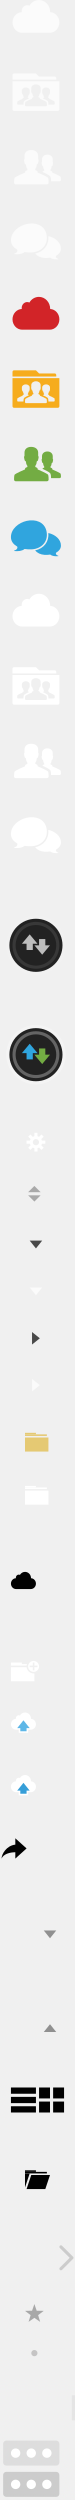
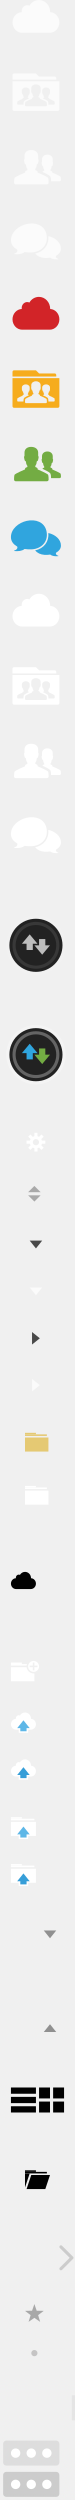
<svg xmlns="http://www.w3.org/2000/svg" version="1.1" id="Layer_1" x="0px" y="0px" width="48px" height="1600px" viewBox="0 0 48 1600" enable-background="new 0 0 48 1600" xml:space="preserve">
  <g opacity="0.7">
    <path fill="#FFFFFF" d="M36.012,163.65c1.711-0.97,2.932-2.45,2.99-4.37c0.102-4.18-3.91-7.24-7.91-8.11l-0.158-0.03   c0.26,2.67-0.391,5.17-1.9,7.16c-1.53,2.021-3.819,3.38-6.55,3.96c1.32,1.63,3.43,2.67,5.98,2.84c1.221,0.09,2.459,0,3.709-0.17   c1.34,1.08,3.271,1.141,4.91,1.03c0.51-0.04,0.41-0.26,0.021-0.36c-0.78-0.2-1.391-0.75-1.352-1.55   C35.762,163.87,35.902,163.73,36.012,163.65z" />
    <path fill="#FFFFFF" d="M29.732,149.9c-1.26-5.85-7.021-7.78-12.621-6.54c-5.12,1.14-10.24,5.13-10.11,10.6   c0.07,2.51,1.63,4.45,3.82,5.71c0.15,0.1,0.32,0.28,0.33,0.52c0.05,1.05-0.73,1.77-1.72,2.03c-0.51,0.13-0.62,0.41,0.03,0.47   c2.08,0.14,4.55,0.06,6.27-1.34c1.59,0.22,3.17,0.34,4.73,0.22C26.873,161.11,31.143,156.33,29.732,149.9z" />
  </g>
  <g opacity="0.7">
    <path fill="#FFFFFF" d="M35.002,66.48c0,0.28-0.24,0.52-0.52,0.52h-3.48c-0.02-1.86-0.369-2.23-0.539-2.41   c-0.359-0.36-1.771-1.07-2.939-1.61c0.029-0.1,0.08-0.21,0.14-0.24c0.131-0.05,0.541-0.25,0.541-0.25c0-0.03,0.049-0.12,0.06-0.21   c0-0.101-0.06-0.21-0.06-0.21c-0.052-0.11-0.25-0.37-0.312-0.57c-0.061-0.2-0.119-0.72-0.119-0.72c0-0.11-0.16-0.16-0.271-0.21   c-0.18-0.09-0.49-1.2-0.49-1.2c0-0.36-0.01-0.2-0.01-0.46v-0.97c0-1.19,1.28-1.94,2.48-1.94h0.039c1.201,0,2.479,0.75,2.479,1.94   v0.97c0,0.26-0.01,0.1-0.01,0.46c0,0-0.229,1.11-0.41,1.2c-0.108,0.05-0.31,0.1-0.31,0.21c0,0-0.08,0.52-0.141,0.72   c-0.051,0.2-0.271,0.46-0.32,0.57c0,0-0.061,0.109-0.061,0.21c0,0.09,0.051,0.18,0.051,0.21c0,0,0.41,0.2,0.539,0.25   c0.131,0.06,0.189,0.42,0.189,0.52c0.471,0.16,2.979,1.32,3.271,1.61C35,65.08,35,66.32,35,66.32v0.16H35.002z M30.002,67.34   c0,0.36-0.299,0.66-0.66,0.66H16.663c-0.36,0-0.66-0.3-0.66-0.66v-0.2c0,0,0-1.58,0.26-1.85c0.36-0.37,3.56-1.85,4.16-2.05   c0-0.13,0.07-0.58,0.24-0.66c0.16-0.06,0.69-0.32,0.69-0.32c0-0.04,0.06-0.149,0.07-0.27c0-0.13-0.07-0.26-0.07-0.26   c-0.07-0.14-0.33-0.47-0.4-0.73c-0.07-0.26-0.15-0.92-0.15-0.92c0-0.14-0.21-0.2-0.34-0.27c-0.23-0.11-0.54-1.52-0.54-1.52   c0-0.46,0.08-0.26,0.08-0.59v-1.23c0-1.51,1.45-2.47,2.97-2.47h0.06c1.521,0,2.97,0.96,2.97,2.47v1.23c0,0.33,0.08,0.13,0.08,0.59   c0,0-0.25,1.41-0.479,1.52c-0.129,0.07-0.369,0.13-0.369,0.27c0,0-0.101,0.66-0.17,0.92c-0.07,0.26-0.33,0.59-0.4,0.73   c0,0-0.08,0.13-0.08,0.26c0.01,0.12,0.07,0.229,0.07,0.27c0,0,0.529,0.26,0.688,0.32c0.171,0.08,0.24,0.53,0.24,0.66   c0.601,0.2,3.801,1.68,4.16,2.05c0.26,0.27,0.26,1.85,0.26,1.85L30.002,67.34L30.002,67.34z M15.002,67h-3.48   c-0.28,0-0.52-0.24-0.52-0.52v-0.16c0,0,0-1.24,0.2-1.45c0.29-0.29,2.8-1.45,3.27-1.61c0-0.1,0.06-0.46,0.19-0.52   c0.13-0.05,0.54-0.25,0.54-0.25c0-0.03,0.05-0.12,0.06-0.21c0-0.101-0.06-0.21-0.06-0.21c-0.05-0.11-0.26-0.37-0.31-0.57   c-0.06-0.2-0.12-0.72-0.12-0.72c0-0.11-0.16-0.16-0.27-0.21c-0.18-0.09-0.49-1.2-0.49-1.2c0-0.36-0.01-0.2-0.01-0.46v-0.97   c0-1.19,1.28-1.94,2.48-1.94h0.04c1.2,0,2.48,0.75,2.48,1.94v0.97c0,0.26-0.01,0.1-0.01,0.46c0,0-0.23,1.11-0.41,1.2   c-0.11,0.05-0.31,0.1-0.31,0.21c0,0-0.08,0.52-0.14,0.72s-0.27,0.46-0.32,0.57c0,0-0.06,0.109-0.06,0.21   c0,0.09,0.05,0.18,0.05,0.21c0,0,0.41,0.2,0.54,0.25c0.06,0.03,0.11,0.14,0.14,0.24c-1.17,0.54-2.58,1.25-2.94,1.61   C15.373,64.77,15.022,65.14,15.002,67z M8.002,52v18c0,0.55,0.45,1,1,1h28c0.551,0,1-0.45,1-1V52H8.002z" />
    <path fill="#FFFFFF" d="M36.002,50c0-0.55-0.449-1-1-1h-10l-2-2h-14c-0.55,0-1,0.45-1,1v1v2h28V50z" />
  </g>
  <g opacity="0.7">
    <g>
      <path fill="#FFFFFF" d="M8.002,14.37c0,3.66,2.77,6.63,6.17,6.63h0.15h17.51c3.4,0,6.17-2.97,6.17-6.63    c0-3.55-2.609-6.46-5.879-6.62V7.73c0-4.26-3.221-7.73-7.201-7.73c-2.58,0-4.839,1.45-6.109,3.63c-0.43-0.2-0.9-0.32-1.39-0.32    c-1.95,0-3.54,1.71-3.54,3.79c0,0.23,0.02,0.44,0.05,0.65C10.632,7.88,8.002,10.79,8.002,14.37z" />
    </g>
  </g>
  <g opacity="0.7">
    <path fill="#FFFFFF" d="M27.412,109.65c-0.09,0.05-0.17,0.22-0.221,0.38c1.852,0.86,4.07,1.99,4.641,2.56   c0.271,0.28,0.82,0.46,0.852,3.41h5.5c0.439,0,0.818-0.38,0.818-0.83v-0.25c0,0,0-1.55-0.318-1.89c-0.451-0.46-4.422-2.3-5.16-2.55   c0-0.16-0.09-0.73-0.301-0.83c-0.199-0.08-0.85-0.4-0.85-0.4c0-0.04-0.08-0.19-0.102-0.33c0-0.16,0.102-0.33,0.102-0.33   c0.08-0.18,0.409-0.59,0.488-0.91c0.092-0.31,0.19-1.14,0.19-1.14c0-0.17,0.25-0.25,0.421-0.33c0.289-0.15,0.52-1.91,0.52-1.91   c0-0.57-0.23-0.32-0.23-0.729v-1.54c0-1.89-1.52-3.08-3.408-3.08h-0.07c-1.891,0-3.409,1.19-3.409,3.08v1.54   c0,0.41-0.229,0.16-0.229,0.729c0,0,0.229,1.76,0.52,1.91c0.17,0.08,0.42,0.16,0.42,0.33c0,0,0.102,0.83,0.189,1.14   c0.102,0.32,0.41,0.73,0.49,0.91c0,0,0.101,0.17,0.101,0.33c-0.021,0.14-0.101,0.29-0.101,0.33   C28.262,109.25,27.623,109.57,27.412,109.65z" />
    <path fill="#FFFFFF" d="M30.691,113.7c-0.56-0.59-5.619-2.94-6.56-3.26c0-0.2-0.11-0.92-0.38-1.04c-0.26-0.1-1.09-0.51-1.09-0.51   c0-0.06-0.1-0.24-0.11-0.43c0-0.21,0.11-0.41,0.11-0.41c0.11-0.22,0.52-0.75,0.63-1.16c0.11-0.41,0.24-1.46,0.24-1.46   c0-0.22,0.329-0.319,0.53-0.43c0.369-0.17,0.67-2.41,0.67-2.41c0-0.729-0.301-0.42-0.301-0.94V99.7c0-2.4-2.03-3.7-4.43-3.7h-0.09   c-2.4,0-4.23,1.3-4.23,3.7v1.95c0,0.52-0.3,0.21-0.3,0.94c0,0,0.3,2.24,0.66,2.41c0.21,0.11,0.54,0.21,0.54,0.43   c0,0,0.13,1.05,0.24,1.46c0.11,0.41,0.52,0.94,0.63,1.16c0,0,0.11,0.2,0.11,0.41c-0.02,0.19-0.11,0.37-0.11,0.43   c0,0-0.84,0.41-1.09,0.51c-0.27,0.12-0.38,0.84-0.38,1.04c-0.95,0.32-6,2.67-6.57,3.26c-0.41,0.43-0.41,2.94-0.41,2.94v0.31   c0,0.57,0.47,1.05,1.04,1.05h20.021c0.569,0,1.049-0.48,1.049-1.05v-0.31C31.111,116.64,31.111,114.13,30.691,113.7z" />
  </g>
  <g>
    <path fill="#FFFFFF" d="M36.01,543.65c1.711-0.972,2.93-2.45,2.99-4.371c0.1-4.181-3.91-7.239-7.91-8.109l-0.16-0.029   c0.26,2.67-0.39,5.17-1.9,7.159c-1.528,2.021-3.818,3.38-6.548,3.96c1.32,1.631,3.43,2.67,5.98,2.84c1.221,0.091,2.46,0,3.71-0.17   c1.341,1.08,3.271,1.142,4.91,1.03c0.51-0.04,0.41-0.26,0.021-0.359c-0.779-0.199-1.391-0.75-1.351-1.551   C35.76,543.87,35.9,543.73,36.01,543.65z" />
    <path fill="#FFFFFF" d="M29.73,529.9c-1.26-5.852-7.021-7.78-12.622-6.541C11.99,524.5,6.87,528.49,7,533.96   c0.07,2.511,1.63,4.45,3.82,5.71c0.15,0.1,0.32,0.28,0.33,0.521c0.05,1.051-0.73,1.771-1.72,2.03c-0.51,0.129-0.62,0.409,0.03,0.47   c2.08,0.141,4.55,0.061,6.27-1.341c1.59,0.222,3.17,0.341,4.73,0.222C26.87,541.109,31.141,536.33,29.73,529.9z" />
  </g>
  <g>
    <path fill="#FFFFFF" d="M27.41,489.65c-0.09,0.05-0.17,0.22-0.221,0.379c1.851,0.86,4.069,1.989,4.641,2.561   c0.27,0.28,0.82,0.46,0.85,3.41h5.5c0.44,0,0.82-0.38,0.82-0.83v-0.25c0,0,0-1.55-0.32-1.891c-0.449-0.459-4.42-2.299-5.16-2.549   c0-0.16-0.09-0.73-0.299-0.83c-0.201-0.08-0.851-0.4-0.851-0.4c0-0.04-0.08-0.189-0.101-0.33c0-0.16,0.101-0.33,0.101-0.33   c0.08-0.18,0.409-0.59,0.489-0.91c0.091-0.31,0.189-1.14,0.189-1.14c0-0.17,0.25-0.25,0.422-0.33c0.288-0.148,0.52-1.91,0.52-1.91   c0-0.568-0.23-0.318-0.23-0.729v-1.541c0-1.89-1.52-3.079-3.41-3.079h-0.07c-1.889,0-3.408,1.189-3.408,3.079v1.541   c0,0.41-0.229,0.16-0.229,0.729c0,0,0.229,1.761,0.52,1.91c0.17,0.08,0.42,0.16,0.42,0.33c0,0,0.1,0.83,0.189,1.14   c0.101,0.32,0.41,0.73,0.489,0.91c0,0,0.101,0.17,0.101,0.33c-0.021,0.141-0.101,0.29-0.101,0.33   C28.26,489.25,27.62,489.57,27.41,489.65z" />
    <path fill="#FFFFFF" d="M30.689,493.7c-0.561-0.591-5.619-2.94-6.561-3.261c0-0.199-0.109-0.921-0.38-1.039   c-0.26-0.102-1.09-0.511-1.09-0.511c0-0.061-0.1-0.239-0.11-0.431c0-0.21,0.11-0.41,0.11-0.41c0.11-0.22,0.521-0.75,0.63-1.159   s0.24-1.461,0.24-1.461c0-0.22,0.33-0.319,0.531-0.43c0.369-0.17,0.67-2.41,0.67-2.41c0-0.729-0.301-0.42-0.301-0.939v-1.95   c0-2.4-2.031-3.7-4.431-3.7h-0.09c-2.4,0-4.23,1.3-4.23,3.7v1.95c0,0.52-0.3,0.21-0.3,0.939c0,0,0.3,2.24,0.66,2.41   c0.21,0.109,0.54,0.21,0.54,0.43c0,0,0.13,1.052,0.24,1.461c0.11,0.409,0.52,0.939,0.63,1.159c0,0,0.11,0.2,0.11,0.41   c-0.02,0.19-0.11,0.37-0.11,0.431c0,0-0.84,0.409-1.09,0.511c-0.27,0.118-0.38,0.84-0.38,1.039c-0.95,0.319-6,2.67-6.57,3.261   c-0.41,0.43-0.41,2.939-0.41,2.939v0.311c0,0.568,0.47,1.05,1.04,1.05h20.021c0.568,0,1.049-0.48,1.049-1.05v-0.311   C31.109,496.641,31.109,494.13,30.689,493.7z" />
  </g>
  <g>
    <path fill="#FFFFFF" d="M35,446.48c0,0.279-0.24,0.52-0.52,0.52H31c-0.02-1.86-0.37-2.23-0.54-2.41   c-0.36-0.359-1.771-1.07-2.94-1.609c0.03-0.101,0.08-0.211,0.142-0.24c0.13-0.05,0.54-0.25,0.54-0.25c0-0.03,0.05-0.12,0.06-0.21   c0-0.101-0.06-0.21-0.06-0.21c-0.051-0.11-0.25-0.37-0.311-0.57s-0.121-0.72-0.121-0.72c0-0.11-0.16-0.16-0.27-0.21   c-0.18-0.09-0.49-1.2-0.49-1.2c0-0.36-0.01-0.2-0.01-0.46v-0.97c0-1.19,1.279-1.94,2.48-1.94h0.039c1.201,0,2.479,0.75,2.479,1.94   v0.97c0,0.26-0.011,0.1-0.011,0.46c0,0-0.229,1.11-0.409,1.2c-0.108,0.05-0.312,0.1-0.312,0.21c0,0-0.08,0.52-0.14,0.72   c-0.05,0.2-0.271,0.46-0.319,0.57c0,0-0.061,0.109-0.061,0.21c0,0.09,0.05,0.18,0.05,0.21c0,0,0.41,0.2,0.54,0.25   c0.131,0.06,0.189,0.42,0.189,0.52c0.471,0.16,2.979,1.32,3.271,1.61c0.2,0.21,0.2,1.45,0.2,1.45v0.16H35z M30,447.34   c0,0.36-0.3,0.66-0.66,0.66H16.66c-0.36,0-0.66-0.3-0.66-0.66v-0.2c0,0,0-1.58,0.26-1.85c0.36-0.37,3.56-1.85,4.16-2.05   c0-0.13,0.07-0.58,0.24-0.66c0.16-0.061,0.69-0.32,0.69-0.32c0-0.04,0.06-0.149,0.07-0.27c0-0.13-0.07-0.26-0.07-0.26   c-0.07-0.141-0.33-0.471-0.4-0.73c-0.07-0.26-0.15-0.92-0.15-0.92c0-0.141-0.21-0.2-0.34-0.271c-0.23-0.109-0.54-1.52-0.54-1.52   c0-0.46,0.08-0.26,0.08-0.59v-1.23c0-1.51,1.45-2.47,2.97-2.47h0.059c1.521,0,2.971,0.96,2.971,2.47v1.23   c0,0.33,0.08,0.13,0.08,0.59c0,0-0.25,1.41-0.48,1.52c-0.129,0.07-0.369,0.131-0.369,0.271c0,0-0.101,0.66-0.17,0.92   s-0.33,0.59-0.399,0.73c0,0-0.08,0.13-0.08,0.26c0.01,0.12,0.069,0.229,0.069,0.27c0,0,0.529,0.26,0.689,0.32   c0.17,0.08,0.24,0.53,0.24,0.66c0.6,0.2,3.8,1.68,4.16,2.05c0.26,0.27,0.26,1.85,0.26,1.85V447.34z M15,447h-3.48   c-0.28,0-0.52-0.24-0.52-0.52v-0.16c0,0,0-1.24,0.2-1.45c0.29-0.29,2.8-1.45,3.27-1.61c0-0.1,0.06-0.46,0.19-0.52   c0.13-0.05,0.54-0.25,0.54-0.25c0-0.03,0.05-0.12,0.06-0.21c0-0.101-0.06-0.21-0.06-0.21c-0.05-0.11-0.26-0.37-0.31-0.57   c-0.06-0.2-0.12-0.72-0.12-0.72c0-0.11-0.16-0.16-0.27-0.21c-0.18-0.09-0.49-1.2-0.49-1.2c0-0.36-0.01-0.2-0.01-0.46v-0.97   c0-1.19,1.28-1.94,2.48-1.94h0.04c1.2,0,2.48,0.75,2.48,1.94v0.97c0,0.26-0.01,0.1-0.01,0.46c0,0-0.23,1.11-0.41,1.2   c-0.11,0.05-0.31,0.1-0.31,0.21c0,0-0.08,0.52-0.14,0.72s-0.27,0.46-0.32,0.57c0,0-0.06,0.109-0.06,0.21   c0,0.09,0.05,0.18,0.05,0.21c0,0,0.41,0.2,0.54,0.25c0.06,0.029,0.11,0.14,0.14,0.24c-1.17,0.539-2.58,1.25-2.94,1.609   C15.37,444.77,15.02,445.14,15,447z M8,432v18c0,0.55,0.45,1,1,1h28c0.55,0,1-0.45,1-1v-18H8z" />
    <path fill="#FFFFFF" d="M36,430c0-0.55-0.45-1-1-1H25l-2-2H9c-0.55,0-1,0.45-1,1v1v2h28V430z" />
  </g>
  <g>
    <g>
      <path fill="#FFFFFF" d="M8,394.37c0,3.66,2.77,6.63,6.17,6.63h0.15h17.51c3.4,0,6.17-2.97,6.17-6.63c0-3.55-2.609-6.46-5.88-6.62    v-0.02c0-4.26-3.22-7.73-7.2-7.73c-2.58,0-4.84,1.45-6.11,3.63c-0.43-0.2-0.9-0.32-1.39-0.32c-1.95,0-3.54,1.71-3.54,3.79    c0,0.23,0.02,0.44,0.05,0.65C10.63,387.88,8,390.79,8,394.37z" />
    </g>
  </g>
  <g>
    <path fill="#30A5DE" d="M36.012,353.65c1.711-0.97,2.932-2.45,2.99-4.37c0.102-4.18-3.91-7.24-7.91-8.11l-0.158-0.03   c0.26,2.67-0.391,5.17-1.9,7.16c-1.53,2.02-3.819,3.38-6.55,3.96c1.32,1.63,3.43,2.67,5.98,2.84c1.221,0.09,2.459,0,3.709-0.17   c1.34,1.08,3.271,1.14,4.91,1.03c0.51-0.04,0.41-0.26,0.021-0.36c-0.78-0.2-1.391-0.75-1.352-1.55   C35.762,353.87,35.902,353.73,36.012,353.65z" />
    <path fill="#30A5DE" d="M29.732,339.9c-1.26-5.85-7.021-7.78-12.621-6.54c-5.12,1.14-10.24,5.13-10.11,10.6   c0.07,2.51,1.63,4.45,3.82,5.71c0.15,0.1,0.32,0.28,0.33,0.52c0.05,1.05-0.73,1.77-1.72,2.03c-0.51,0.13-0.62,0.41,0.03,0.47   c2.08,0.14,4.55,0.06,6.27-1.34c1.59,0.22,3.17,0.34,4.73,0.22C26.873,351.11,31.143,346.33,29.732,339.9z" />
  </g>
  <path fill="#F6AC1D" d="M35.002,256.48c0,0.28-0.24,0.52-0.52,0.52h-3.48c-0.02-1.86-0.369-2.23-0.539-2.41  c-0.359-0.36-1.771-1.07-2.939-1.61c0.029-0.1,0.08-0.21,0.14-0.24c0.131-0.05,0.541-0.25,0.541-0.25c0-0.03,0.049-0.12,0.06-0.21  c0-0.1-0.06-0.21-0.06-0.21c-0.052-0.11-0.25-0.37-0.312-0.57c-0.061-0.2-0.119-0.72-0.119-0.72c0-0.11-0.16-0.16-0.271-0.21  c-0.18-0.09-0.49-1.2-0.49-1.2c0-0.36-0.01-0.2-0.01-0.46v-0.97c0-1.19,1.28-1.94,2.48-1.94h0.039c1.201,0,2.479,0.75,2.479,1.94  v0.97c0,0.26-0.01,0.1-0.01,0.46c0,0-0.229,1.11-0.41,1.2c-0.108,0.05-0.31,0.1-0.31,0.21c0,0-0.08,0.52-0.141,0.72  c-0.051,0.2-0.271,0.46-0.32,0.57c0,0-0.061,0.11-0.061,0.21c0,0.09,0.051,0.18,0.051,0.21c0,0,0.41,0.2,0.539,0.25  c0.131,0.06,0.189,0.42,0.189,0.52c0.471,0.16,2.979,1.32,3.271,1.61C35,255.08,35,256.32,35,256.32v0.16H35.002z M30.002,257.34  c0,0.36-0.299,0.66-0.66,0.66H16.663c-0.36,0-0.66-0.3-0.66-0.66v-0.2c0,0,0-1.58,0.26-1.85c0.36-0.37,3.56-1.85,4.16-2.05  c0-0.13,0.07-0.58,0.24-0.66c0.16-0.06,0.69-0.32,0.69-0.32c0-0.04,0.06-0.15,0.07-0.27c0-0.13-0.07-0.26-0.07-0.26  c-0.07-0.14-0.33-0.47-0.4-0.73c-0.07-0.26-0.15-0.92-0.15-0.92c0-0.14-0.21-0.2-0.34-0.27c-0.23-0.11-0.54-1.52-0.54-1.52  c0-0.46,0.08-0.26,0.08-0.59v-1.23c0-1.51,1.45-2.47,2.97-2.47h0.06c1.521,0,2.97,0.96,2.97,2.47v1.23c0,0.33,0.08,0.13,0.08,0.59  c0,0-0.25,1.41-0.479,1.52c-0.129,0.07-0.369,0.13-0.369,0.27c0,0-0.101,0.66-0.17,0.92c-0.07,0.26-0.33,0.59-0.4,0.73  c0,0-0.08,0.13-0.08,0.26c0.01,0.12,0.07,0.229,0.07,0.27c0,0,0.529,0.26,0.688,0.32c0.171,0.08,0.24,0.53,0.24,0.66  c0.601,0.2,3.801,1.68,4.16,2.05c0.26,0.27,0.26,1.85,0.26,1.85L30.002,257.34L30.002,257.34z M15.002,257h-3.48  c-0.28,0-0.52-0.24-0.52-0.52v-0.16c0,0,0-1.24,0.2-1.45c0.29-0.29,2.8-1.45,3.27-1.61c0-0.1,0.06-0.46,0.19-0.52  c0.13-0.05,0.54-0.25,0.54-0.25c0-0.03,0.05-0.12,0.06-0.21c0-0.1-0.06-0.21-0.06-0.21c-0.05-0.11-0.26-0.37-0.31-0.57  c-0.06-0.2-0.12-0.72-0.12-0.72c0-0.11-0.16-0.16-0.27-0.21c-0.18-0.09-0.49-1.2-0.49-1.2c0-0.36-0.01-0.2-0.01-0.46v-0.97  c0-1.19,1.28-1.94,2.48-1.94h0.04c1.2,0,2.48,0.75,2.48,1.94v0.97c0,0.26-0.01,0.1-0.01,0.46c0,0-0.23,1.11-0.41,1.2  c-0.11,0.05-0.31,0.1-0.31,0.21c0,0-0.08,0.52-0.14,0.72s-0.27,0.46-0.32,0.57c0,0-0.06,0.11-0.06,0.21c0,0.09,0.05,0.18,0.05,0.21  c0,0,0.41,0.2,0.54,0.25c0.06,0.03,0.11,0.14,0.14,0.24c-1.17,0.54-2.58,1.25-2.94,1.61C15.373,254.77,15.022,255.14,15.002,257z   M8.002,242v18c0,0.55,0.45,1,1,1h28c0.551,0,1-0.45,1-1v-18H8.002z" />
  <path fill="#F6AC1D" d="M36.002,240c0-0.55-0.449-1-1-1h-10l-2-2h-14c-0.55,0-1,0.45-1,1v1v2h28V240z" />
  <g>
    <g>
      <path fill="#D22428" d="M8.002,204.37c0,3.66,2.77,6.63,6.17,6.63h0.15h17.51c3.4,0,6.17-2.97,6.17-6.63    c0-3.55-2.609-6.46-5.879-6.62v-0.02c0-4.26-3.221-7.73-7.201-7.73c-2.58,0-4.839,1.45-6.109,3.63c-0.43-0.2-0.9-0.32-1.39-0.32    c-1.95,0-3.54,1.71-3.54,3.79c0,0.23,0.02,0.44,0.05,0.65C10.632,197.88,8.002,200.79,8.002,204.37z" />
    </g>
  </g>
  <g>
    <path fill="#73AC43" d="M27.412,299.65c-0.09,0.05-0.17,0.22-0.221,0.38c1.852,0.86,4.07,1.99,4.641,2.56   c0.271,0.28,0.82,0.46,0.852,3.41h5.5c0.439,0,0.818-0.38,0.818-0.83v-0.25c0,0,0-1.55-0.318-1.89c-0.451-0.46-4.422-2.3-5.16-2.55   c0-0.16-0.09-0.73-0.301-0.83c-0.199-0.08-0.85-0.4-0.85-0.4c0-0.04-0.08-0.19-0.102-0.33c0-0.16,0.102-0.33,0.102-0.33   c0.08-0.18,0.409-0.59,0.488-0.91c0.092-0.31,0.19-1.14,0.19-1.14c0-0.17,0.25-0.25,0.421-0.33c0.289-0.15,0.52-1.91,0.52-1.91   c0-0.57-0.23-0.32-0.23-0.729v-1.54c0-1.89-1.52-3.08-3.408-3.08h-0.07c-1.891,0-3.409,1.19-3.409,3.08v1.54   c0,0.41-0.229,0.16-0.229,0.729c0,0,0.229,1.76,0.52,1.91c0.17,0.08,0.42,0.16,0.42,0.33c0,0,0.102,0.83,0.189,1.14   c0.102,0.32,0.41,0.73,0.49,0.91c0,0,0.101,0.17,0.101,0.33c-0.021,0.14-0.101,0.29-0.101,0.33   C28.262,299.25,27.623,299.57,27.412,299.65z" />
    <path fill="#73AC43" d="M30.691,303.7c-0.56-0.59-5.619-2.94-6.56-3.26c0-0.2-0.11-0.92-0.38-1.04c-0.26-0.1-1.09-0.51-1.09-0.51   c0-0.06-0.1-0.24-0.11-0.43c0-0.21,0.11-0.41,0.11-0.41c0.11-0.22,0.52-0.75,0.63-1.16c0.11-0.41,0.24-1.46,0.24-1.46   c0-0.22,0.329-0.32,0.53-0.43c0.369-0.17,0.67-2.41,0.67-2.41c0-0.73-0.301-0.42-0.301-0.94v-1.95c0-2.4-2.03-3.7-4.43-3.7h-0.09   c-2.4,0-4.23,1.3-4.23,3.7v1.95c0,0.52-0.3,0.21-0.3,0.94c0,0,0.3,2.24,0.66,2.41c0.21,0.11,0.54,0.21,0.54,0.43   c0,0,0.13,1.05,0.24,1.46c0.11,0.41,0.52,0.94,0.63,1.16c0,0,0.11,0.2,0.11,0.41c-0.02,0.19-0.11,0.37-0.11,0.43   c0,0-0.84,0.41-1.09,0.51c-0.27,0.12-0.38,0.84-0.38,1.04c-0.95,0.32-6,2.67-6.57,3.26c-0.41,0.43-0.41,2.94-0.41,2.94v0.31   c0,0.57,0.47,1.05,1.04,1.05h20.021c0.569,0,1.049-0.48,1.049-1.05v-0.31C31.111,306.64,31.111,304.13,30.691,303.7z" />
  </g>
  <g>
    <path opacity="0.1" fill="#FFFFFF" enable-background="new    " d="M4,605c0-10.49,8.51-19,19-19s19,8.51,19,19s-8.51,19-19,19   S4,615.49,4,605z" />
    <circle fill="#222222" cx="23" cy="605" r="17" />
    <path opacity="0.1" fill="#FFFFFF" enable-background="new    " d="M8,605c0-8.279,6.72-15,15-15c8.279,0,15,6.721,15,15   s-6.721,15-15,15C14.72,620,8,613.279,8,605z" />
    <circle fill="#222222" cx="23" cy="605" r="13" />
    <g opacity="0.7">
      <polygon fill="#FFFFFF" points="17,608 17,604 14,604 19,598 24,604 21,604 21,608   " />
      <polygon fill="#FFFFFF" points="29,601 29,605 32,605 27,611 22,605 25,605 25,601   " />
    </g>
  </g>
  <g>
    <path opacity="0.3" fill="#FFFFFF" enable-background="new    " d="M4,675c0-10.49,8.51-19,19-19s19,8.51,19,19s-8.51,19-19,19   S4,685.49,4,675z" />
    <circle fill="#222222" cx="23" cy="675" r="17" />
    <path opacity="0.3" fill="#FFFFFF" enable-background="new    " d="M8,675c0-8.279,6.72-15,15-15c8.279,0,15,6.721,15,15   s-6.721,15-15,15C14.72,690,8,683.279,8,675z" />
    <circle fill="#222222" cx="23" cy="675" r="13" />
    <g>
      <polygon fill="#30A5DE" points="17,678 17,674 14,674 19,668 24,674 21,674 21,678   " />
      <polygon fill="#73AC43" points="29,671 29,675 32,675 27,681 22,675 25,675 25,671   " />
    </g>
  </g>
  <path fill="#FFFFFF" d="M23,733c-1.1,0-2-0.9-2-2s0.9-2,2-2c1.1,0,2,0.9,2,2S24.1,733,23,733z M29,732v-2h-2.141  c-0.101-0.359-0.239-0.7-0.43-1.02l1.521-1.521l-1.41-1.41l-1.521,1.521c-0.319-0.19-0.66-0.33-1.021-0.431V725h-2v2.141  c-0.36,0.101-0.7,0.239-1.02,0.431l-1.52-1.521l-1.41,1.41l1.52,1.521c-0.19,0.319-0.33,0.66-0.43,1.021H17v2h2.14  c0.1,0.359,0.24,0.7,0.43,1.021l-1.52,1.521l1.41,1.41l1.52-1.521c0.32,0.19,0.66,0.33,1.02,0.431V737h2v-2.141  c0.359-0.101,0.7-0.239,1.02-0.431l1.521,1.521l1.41-1.41l-1.521-1.521c0.19-0.319,0.33-0.66,0.43-1.021L29,732L29,732z" />
  <g opacity="0.3">
    <polygon fill="#020202" points="22,759 26,763 18,763  " />
    <polygon fill="#020202" points="22,769 18,765 26,765  " />
  </g>
  <g>
    <rect x="16" y="954" fill="#FFFFFF" width="15" height="9" />
    <rect x="16" y="952" fill="#FFFFFF" width="14" height="1" />
    <rect x="16" y="951" fill="#FFFFFF" width="7" height="1" />
  </g>
  <g opacity="0.7">
    <polygon fill="#FFFFFF" points="23,829 19,824 27,824  " />
  </g>
  <g>
    <rect x="16" y="920" fill="#E5C973" width="15" height="9" />
    <rect x="16" y="918" fill="#E5C973" width="14" height="1" />
    <rect x="16" y="917" fill="#E5C973" width="7" height="1" />
  </g>
  <g opacity="0.7">
    <polygon fill="#020202" points="23,799 19,794 27,794  " />
  </g>
  <g opacity="0.7">
    <polygon fill="#FFFFFF" points="25.5,886.5 20.5,890.5 20.5,882.5  " />
  </g>
  <g opacity="0.7">
    <polygon fill="#020202" points="25.5,856.5 20.5,860.5 20.5,852.5  " />
  </g>
  <path fill-rule="evenodd" clip-rule="evenodd" fill="#010101" d="M7,1013.53c0,1.909,1.48,3.47,3.29,3.47h0.08h9.34  c1.81,0,3.29-1.561,3.29-3.47c0-1.86-1.39-3.39-3.14-3.47v-0.011c0-2.239-1.72-4.05-3.84-4.05c-1.37,0-2.58,0.76-3.25,1.9  c-0.23-0.101-0.48-0.16-0.75-0.16c-1.04,0-1.88,0.89-1.88,1.979c0,0.12,0,0.23,0.02,0.341C8.4,1010.12,7,1011.65,7,1013.53z" />
  <g>
    <path fill-rule="evenodd" clip-rule="evenodd" fill="#FFFFFF" d="M7,1103.529c0,1.91,1.48,3.471,3.29,3.471h0.08h9.34   c1.81,0,3.29-1.561,3.29-3.471c0-1.859-1.39-3.389-3.14-3.469v-0.011c0-2.239-1.72-4.05-3.84-4.05c-1.37,0-2.58,0.76-3.25,1.9   c-0.23-0.101-0.48-0.16-0.75-0.16c-1.04,0-1.88,0.89-1.88,1.98c0,0.119,0,0.229,0.02,0.34C8.4,1100.12,7,1101.65,7,1103.529z" />
    <rect x="12" y="1107" fill-rule="evenodd" clip-rule="evenodd" fill="#FFFFFF" width="6" height="2" />
    <polygon fill-rule="evenodd" clip-rule="evenodd" fill="#5EB7E7" points="13,1108 13,1106 11,1106 15,1101 19,1106 17,1106    17,1108  " />
  </g>
  <g>
-     <path fill-rule="evenodd" clip-rule="evenodd" fill="#FFFFFF" d="M7,1143.529c0,1.91,1.48,3.471,3.29,3.471h0.08h9.34   c1.81,0,3.29-1.561,3.29-3.471c0-1.859-1.39-3.389-3.14-3.469v-0.011c0-2.239-1.72-4.05-3.84-4.05c-1.37,0-2.58,0.76-3.25,1.9   c-0.23-0.101-0.48-0.16-0.75-0.16c-1.04,0-1.88,0.89-1.88,1.98c0,0.119,0,0.229,0.02,0.34C8.4,1140.12,7,1141.65,7,1143.529z" />
-     <rect x="12" y="1147" fill-rule="evenodd" clip-rule="evenodd" fill="#FFFFFF" width="6" height="2" />
-     <polygon fill-rule="evenodd" clip-rule="evenodd" fill="#369ED8" points="13,1148 13,1146 11,1146 15,1141 19,1146 17,1146    17,1148  " />
+     <path fill-rule="evenodd" clip-rule="evenodd" fill="#FFFFFF" d="M7,1133.529c0,1.91,1.48,3.471,3.29,3.471h0.08h9.34   c1.81,0,3.29-1.561,3.29-3.471c0-1.859-1.39-3.389-3.14-3.469v-0.011c0-2.239-1.72-4.05-3.84-4.05c-1.37,0-2.58,0.76-3.25,1.9   c-0.23-0.101-0.48-0.16-0.75-0.16c-1.04,0-1.88,0.89-1.88,1.98c0,0.119,0,0.229,0.02,0.34C8.4,1130.12,7,1131.65,7,1133.529z" />
+     <rect x="12" y="1137" fill-rule="evenodd" clip-rule="evenodd" fill="#FFFFFF" width="6" height="2" />
+     <polygon fill-rule="evenodd" clip-rule="evenodd" fill="#369ED8" points="13,1138 13,1136 11,1136 15,1131 19,1136 17,1136    17,1138  " />
  </g>
  <g>
    <rect x="7" y="1336" fill-rule="evenodd" clip-rule="evenodd" fill="#010101" width="16" height="4" />
    <rect x="7" y="1342" fill-rule="evenodd" clip-rule="evenodd" fill="#010101" width="16" height="4" />
    <rect x="7" y="1348" fill-rule="evenodd" clip-rule="evenodd" fill="#010101" width="16" height="4" />
  </g>
  <g>
    <rect x="25" y="1336" fill-rule="evenodd" clip-rule="evenodd" fill="#010101" width="7" height="7" />
    <rect x="34" y="1336" fill-rule="evenodd" clip-rule="evenodd" fill="#010101" width="7" height="7" />
    <rect x="34" y="1345" fill-rule="evenodd" clip-rule="evenodd" fill="#010101" width="7" height="7" />
    <rect x="25" y="1345" fill-rule="evenodd" clip-rule="evenodd" fill="#010101" width="7" height="7" />
  </g>
  <g>
    <polygon fill-rule="evenodd" clip-rule="evenodd" fill="#010101" points="19,1391 16,1391 16,1400  " />
    <polygon fill-rule="evenodd" clip-rule="evenodd" fill="#010101" points="20,1392 32,1392 29,1401 17,1401  " />
    <rect x="16" y="1390" fill-rule="evenodd" clip-rule="evenodd" fill="#010101" width="14" height="1" />
    <rect x="16" y="1389" fill-rule="evenodd" clip-rule="evenodd" fill="#010101" width="7" height="1" />
  </g>
  <rect x="46" y="1533" opacity="0.05" fill-rule="evenodd" clip-rule="evenodd" fill="#010101" width="2" height="16" />
  <path opacity="0.15" fill="#010101" d="M47,1444.59l-7.29-7.3c-0.39-0.39-1.03-0.39-1.42,0s-0.39,1.03,0,1.42l6.3,6.29l-6.3,6.29  c-0.39,0.39-0.39,1.03,0,1.42c0.2,0.19,0.45,0.29,0.71,0.29s0.51-0.1,0.71-0.29l7.29-7.3V1444.59z" />
  <polygon opacity="0.3" fill="#010101" points="22,1483.42 25.71,1486 24.4,1481.68 28,1478.95 23.48,1478.85 22,1474.59   20.52,1478.85 16,1478.95 19.6,1481.68 18.29,1486 " />
  <g opacity="0.2">
    <path fill-rule="evenodd" clip-rule="evenodd" fill="#171515" d="M20,1506c0-1.1,0.9-2,2-2c1.1,0,2,0.9,2,2s-0.9,2-2,2   C20.9,1508,20,1507.1,20,1506z" />
  </g>
  <path fill-rule="evenodd" clip-rule="evenodd" fill="#FFFFFF" d="M7,1067v9h15v-5.029c-0.16,0.02-0.33,0.029-0.5,0.029  c-2.32,0-4.221-1.75-4.471-4H7z M7,1065v1h10.029c0.041-0.35,0.121-0.68,0.23-1H14v-1H7V1065z M18,1066.5c0,1.93,1.57,3.5,3.5,3.5  s3.5-1.57,3.5-3.5s-1.57-3.5-3.5-3.5S18,1064.57,18,1066.5z M21,1064h1v2h2v1h-2v2h-1v-2h-2v-1h2V1064z" />
-   <g>
-     <path fill="#010101" d="M17,1183l-7.2-6.5v4.061c-5.71,0.629-8.8,6.14-8.8,8.939c1.14-2.95,5.37-4.061,8.8-4.061v4.061L17,1183z" />
-   </g>
  <g opacity="0.4">
    <polygon fill-rule="evenodd" clip-rule="evenodd" fill="#010101" points="32,1240.5 28,1235.5 36,1235.5  " />
  </g>
  <g opacity="0.4">
    <polygon fill-rule="evenodd" clip-rule="evenodd" fill="#010101" points="32,1295.5 28,1300.5 36,1300.5  " />
  </g>
  <path opacity="0.15" fill-rule="evenodd" clip-rule="evenodd" fill="#010101" d="M4,1582h32c1.1,0,2,0.9,2,2v12c0,1.1-0.9,2-2,2H4  c-1.1,0-2-0.9-2-2v-12C2,1582.9,2.9,1582,4,1582z" />
  <g>
    <path fill-rule="evenodd" clip-rule="evenodd" fill="#FFFFFF" d="M27,1590c0-1.66,1.34-3,3-3s3,1.34,3,3s-1.34,3-3,3   S27,1591.66,27,1590z" />
    <path fill-rule="evenodd" clip-rule="evenodd" fill="#FFFFFF" d="M17,1590c0-1.66,1.34-3,3-3s3,1.34,3,3s-1.34,3-3,3   S17,1591.66,17,1590z" />
    <path fill-rule="evenodd" clip-rule="evenodd" fill="#FFFFFF" d="M7,1590c0-1.66,1.34-3,3-3s3,1.34,3,3s-1.34,3-3,3   S7,1591.66,7,1590z" />
  </g>
  <path opacity="0.08" fill-rule="evenodd" clip-rule="evenodd" fill="#010101" d="M4,1562h32c1.1,0,2,0.9,2,2v12c0,1.1-0.9,2-2,2H4  c-1.1,0-2-0.9-2-2v-12C2,1562.9,2.9,1562,4,1562z" />
  <g>
    <path fill-rule="evenodd" clip-rule="evenodd" fill="#FFFFFF" d="M27,1570c0-1.66,1.34-3,3-3s3,1.34,3,3s-1.34,3-3,3   S27,1571.66,27,1570z" />
    <path fill-rule="evenodd" clip-rule="evenodd" fill="#FFFFFF" d="M17,1570c0-1.66,1.34-3,3-3s3,1.34,3,3s-1.34,3-3,3   S17,1571.66,17,1570z" />
    <path fill-rule="evenodd" clip-rule="evenodd" fill="#FFFFFF" d="M7,1570c0-1.66,1.34-3,3-3s3,1.34,3,3s-1.34,3-3,3   S7,1571.66,7,1570z" />
  </g>
+   <g>
+     <rect x="7" y="1166" fill-rule="evenodd" clip-rule="evenodd" fill="#FFFFFF" width="16" height="9" />
+     <rect x="7" y="1164" fill-rule="evenodd" clip-rule="evenodd" fill="#FFFFFF" width="15" height="1" />
+     <rect x="7" y="1163" fill-rule="evenodd" clip-rule="evenodd" fill="#FFFFFF" width="7" height="1" />
+   </g>
+   <g>
+     <rect x="7" y="1196" fill-rule="evenodd" clip-rule="evenodd" fill="#FFFFFF" width="16" height="9" />
+     <rect x="7" y="1194" fill-rule="evenodd" clip-rule="evenodd" fill="#FFFFFF" width="15" height="1" />
+     <rect x="7" y="1193" fill-rule="evenodd" clip-rule="evenodd" fill="#FFFFFF" width="7" height="1" />
+   </g>
+   <rect x="12" y="1175" fill-rule="evenodd" clip-rule="evenodd" fill="#FFFFFF" width="6" height="2" />
+   <rect x="12" y="1205" fill-rule="evenodd" clip-rule="evenodd" fill="#FFFFFF" width="6" height="2" />
+   <polygon fill-rule="evenodd" clip-rule="evenodd" fill="#5EB7E7" points="13,1176 13,1174 11,1174 15,1169 19,1174 17,1174 17,1176   " />
+   <polygon fill-rule="evenodd" clip-rule="evenodd" fill="#369ED8" points="13,1206 13,1204 11,1204 15,1199 19,1204 17,1204 17,1206   " />
</svg>
